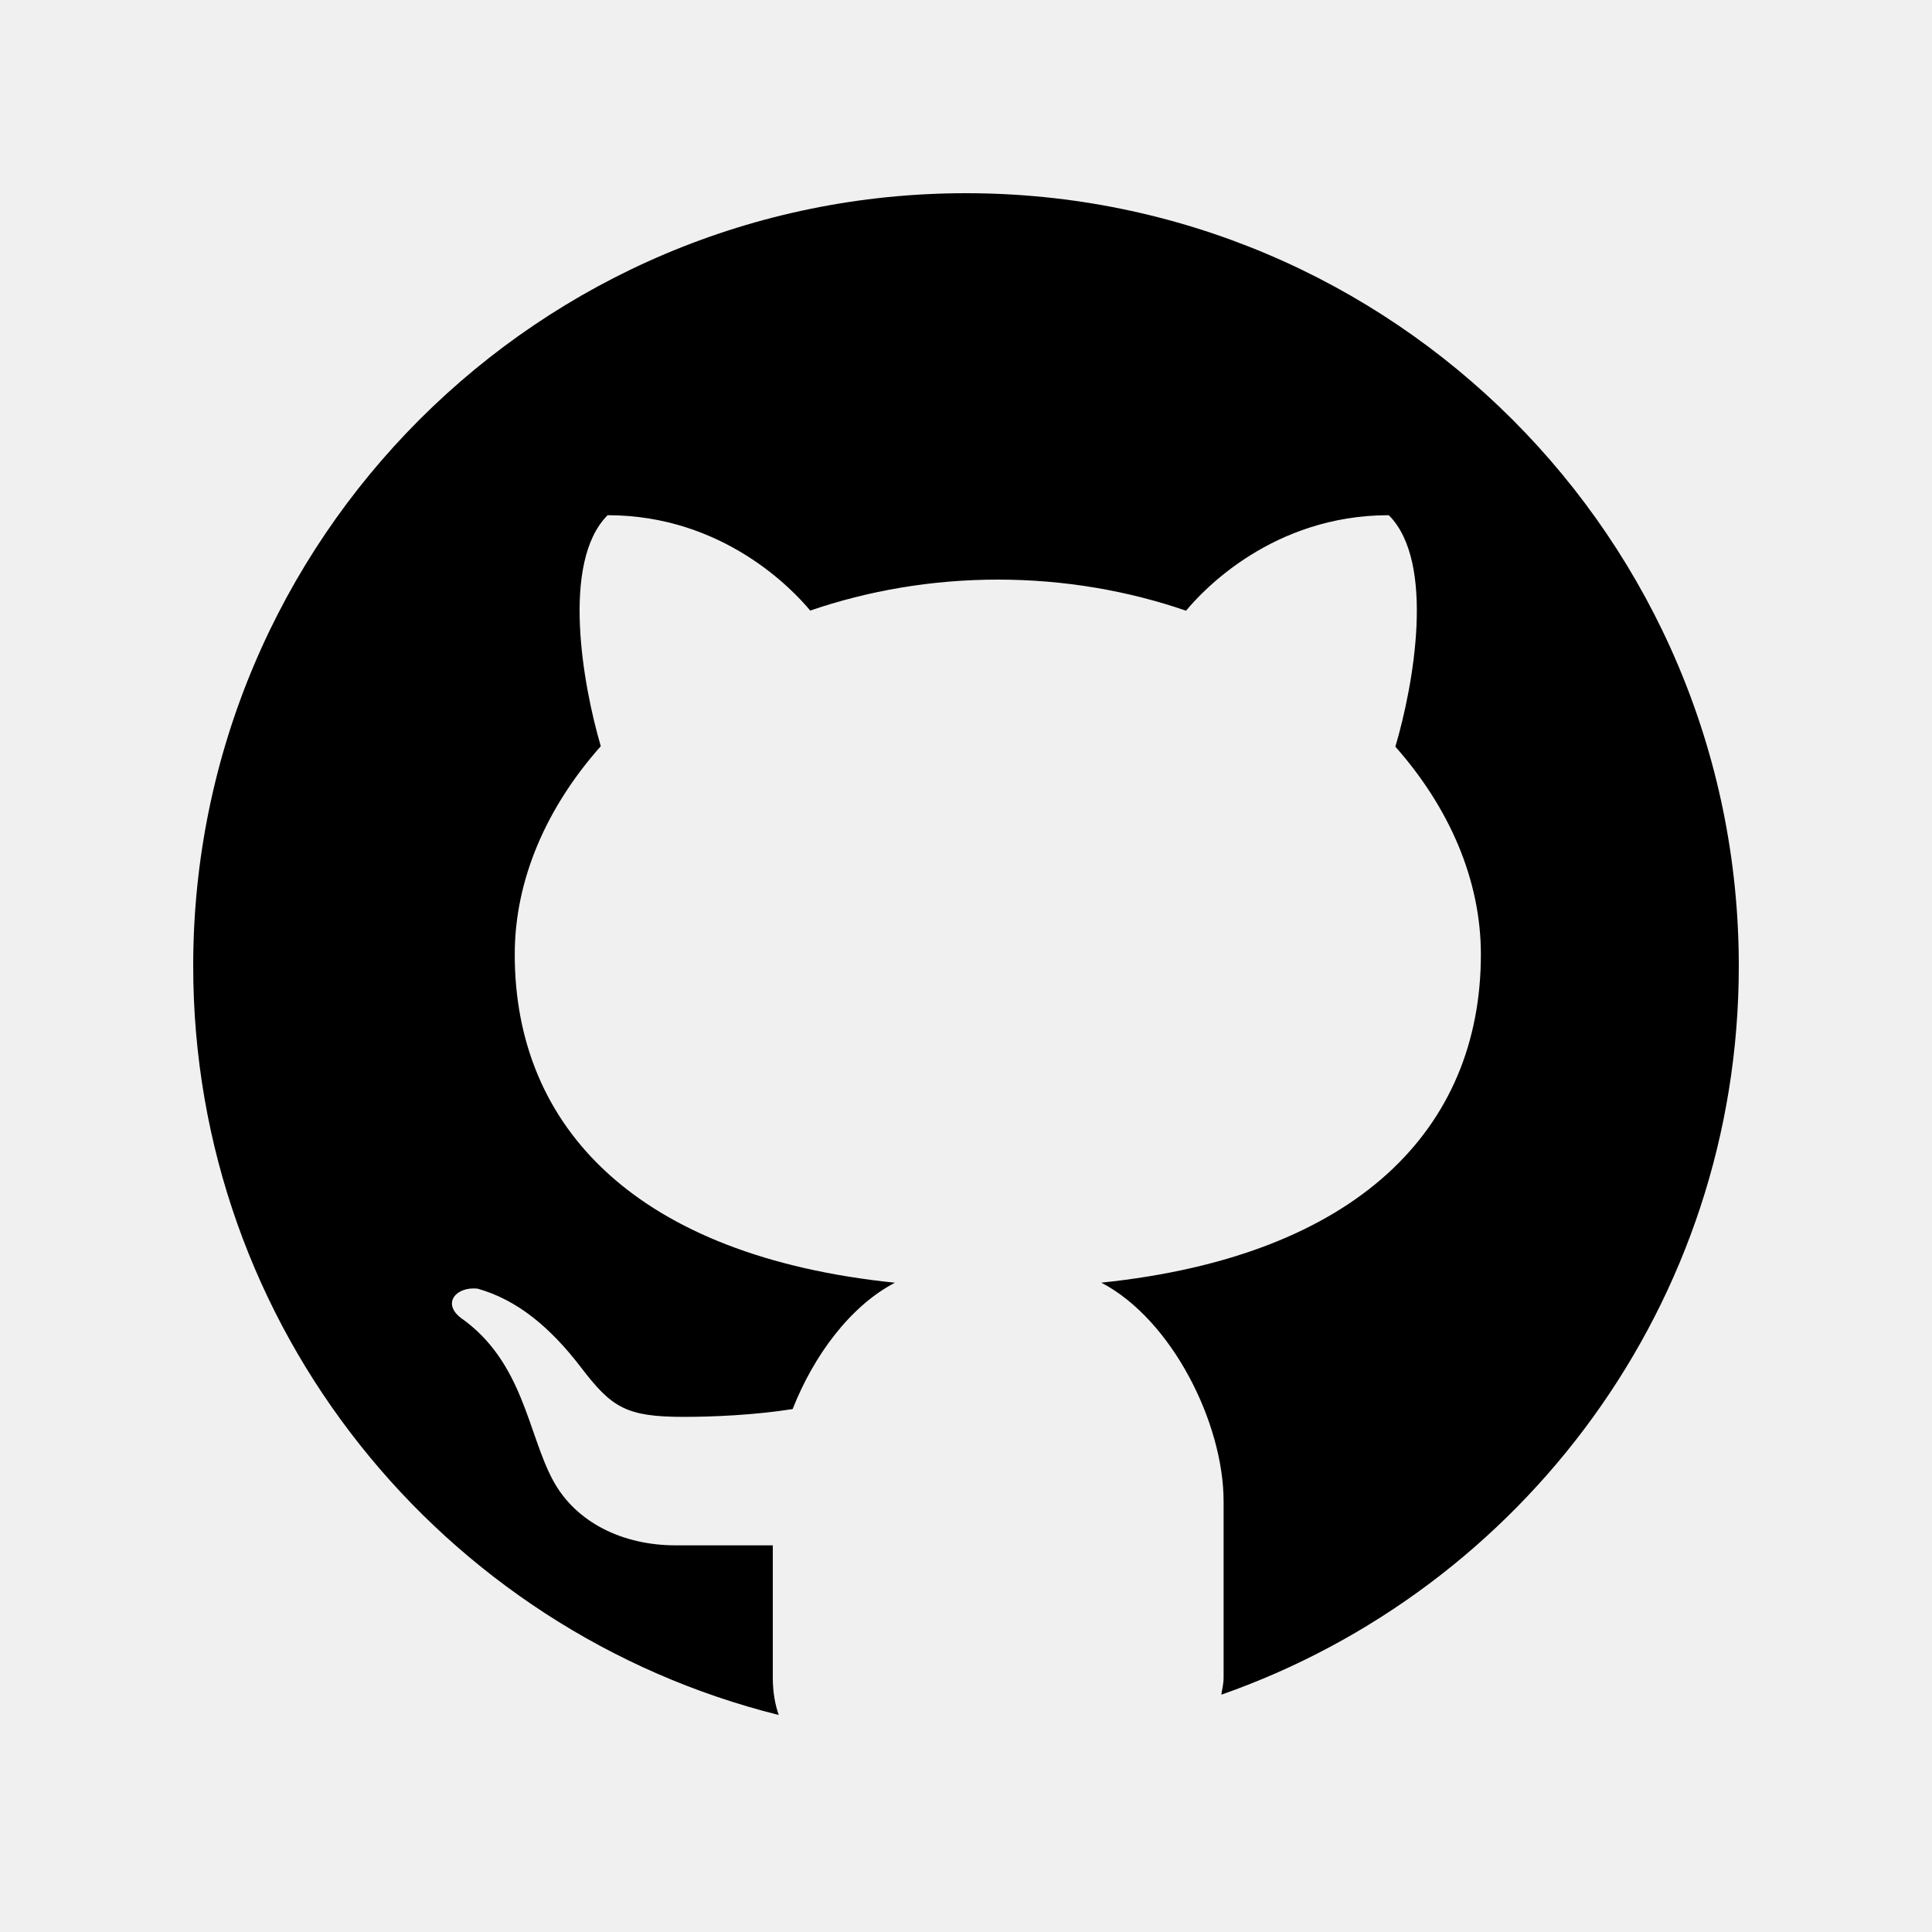
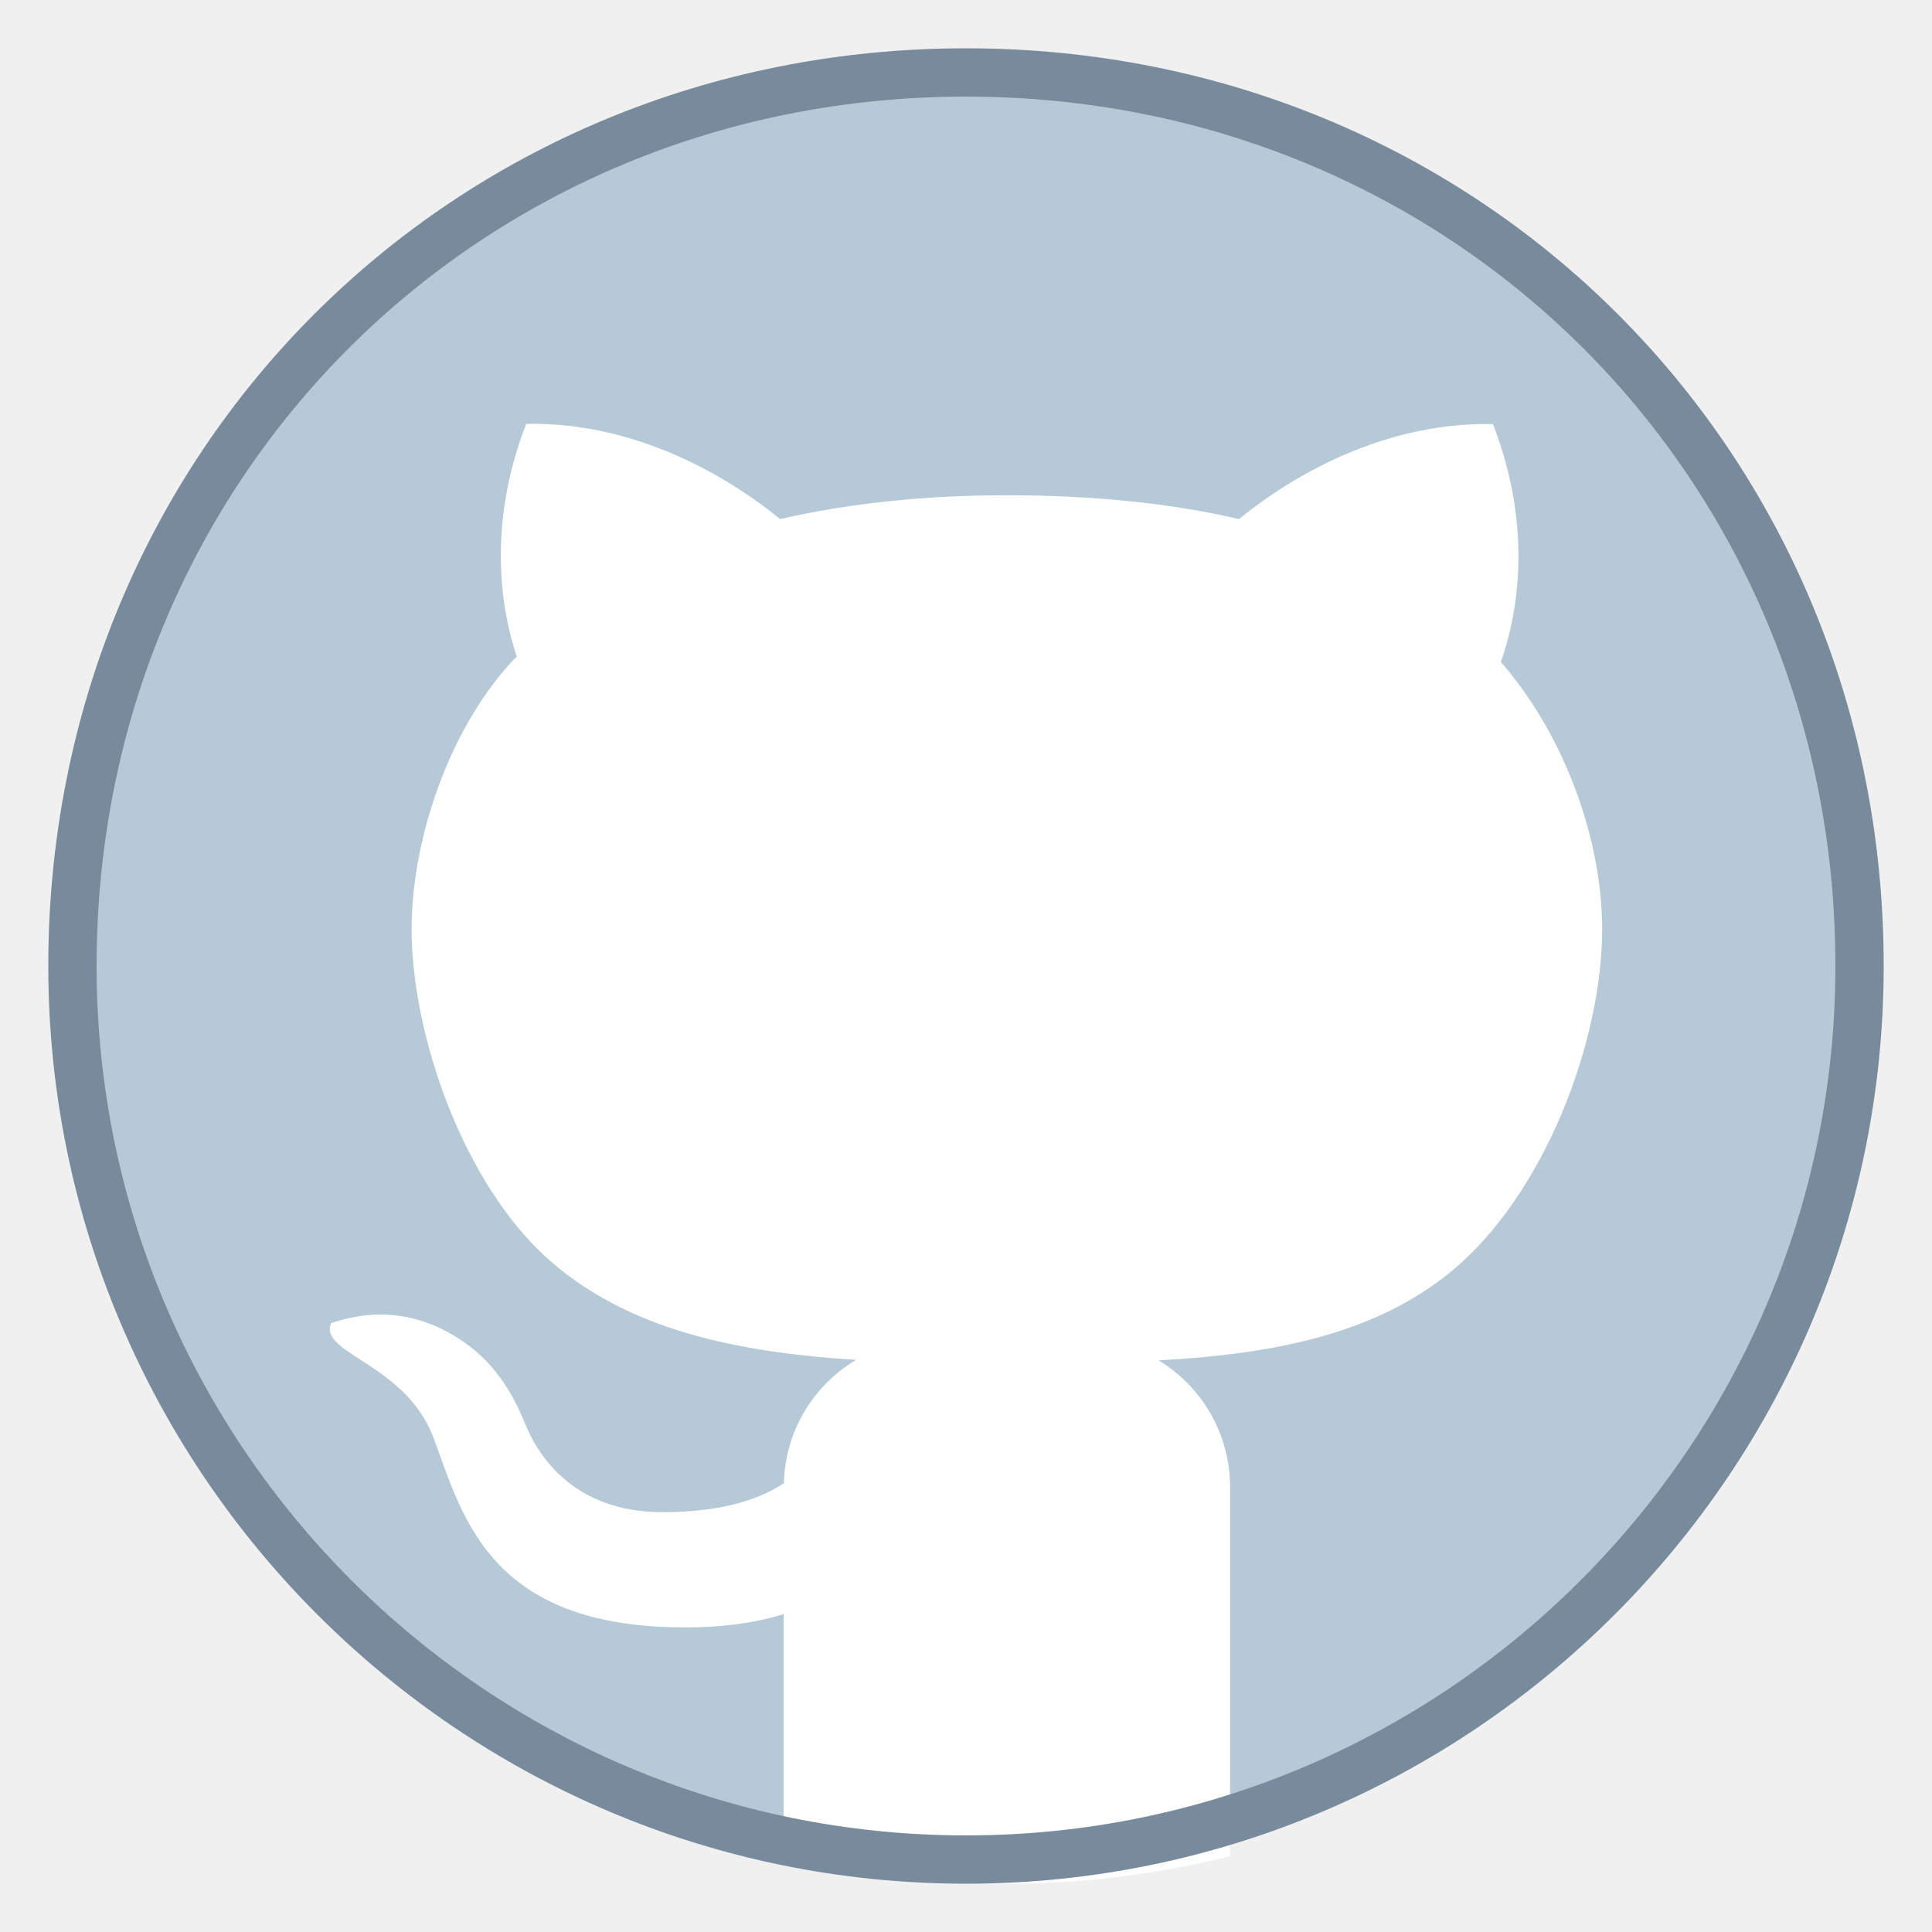
- <svg xmlns="http://www.w3.org/2000/svg" viewBox="0 0 30 30" width="144px" height="144px">
-   <path d="M15,3C8.373,3,3,8.373,3,15c0,5.623,3.872,10.328,9.092,11.63C12.036,26.468,12,26.28,12,26.047v-2.051 c-0.487,0-1.303,0-1.508,0c-0.821,0-1.551-0.353-1.905-1.009c-0.393-0.729-0.461-1.844-1.435-2.526 c-0.289-0.227-0.069-0.486,0.264-0.451c0.615,0.174,1.125,0.596,1.605,1.222c0.478,0.627,0.703,0.769,1.596,0.769 c0.433,0,1.081-0.025,1.691-0.121c0.328-0.833,0.895-1.6,1.588-1.962c-3.996-0.411-5.903-2.399-5.903-5.098 c0-1.162,0.495-2.286,1.336-3.233C9.053,10.647,8.706,8.73,9.435,8c1.798,0,2.885,1.166,3.146,1.481C13.477,9.174,14.461,9,15.495,9 c1.036,0,2.024,0.174,2.922,0.483C18.675,9.17,19.763,8,21.565,8c0.732,0.731,0.381,2.656,0.102,3.594 c0.836,0.945,1.328,2.066,1.328,3.226c0,2.697-1.904,4.684-5.894,5.097C18.199,20.49,19,22.1,19,23.313v2.734 c0,0.104-0.023,0.179-0.035,0.268C23.641,24.676,27,20.236,27,15C27,8.373,21.627,3,15,3z" />
+ <svg xmlns="http://www.w3.org/2000/svg" viewBox="0 0 40 40" width="40px" height="40px" baseProfile="basic">
+   <path fill="#b6c9d6" d="M38.5,20c0,10.299-8.391,18.5-18.5,18.5C9.892,38.5,1.5,30.299,1.5,20S9.701,1.5,20,1.5 S38.5,9.701,38.5,20z" />
+   <path fill="#fff" d="M33.171,19.24c0,2.306-1.191,5.51-3.148,7.102c-1.582,1.289-3.672,1.695-6.034,1.823 c0.888,0.539,1.479,1.515,1.479,2.629v7.636C23.979,38.8,22.429,39,20.832,39c-1.582,0-3.127-0.195-4.606-0.565v-5.017 c-0.642,0.2-1.484,0.318-2.568,0.262c-3.595-0.19-4.108-2.372-4.683-3.913c-0.58-1.541-2.378-1.736-2.121-2.372 c1.241-0.426,2.215-0.02,2.874,0.482c0.523,0.398,0.887,0.961,1.131,1.571c0.279,0.697,1.02,1.86,2.86,1.86 c1.299,0,2.069-0.303,2.511-0.601c0.026-1.089,0.621-2.033,1.494-2.552c-2.506-0.159-4.704-0.632-6.321-2.039 c-1.797-1.561-2.881-4.678-2.881-6.876c0-1.833,0.755-4.093,2.049-5.515c0.041-0.041,0.077-0.087,0.128-0.128 c-0.298-0.894-0.642-2.66,0.195-4.822c2.49-0.046,4.457,1.315,5.258,1.972c1.448-0.334,3.03-0.493,4.694-0.493 c1.705,0,3.333,0.149,4.806,0.493c0.801-0.657,2.773-2.018,5.258-1.967c0.873,2.249,0.467,4.072,0.164,4.925 C32.401,15.229,33.171,17.391,33.171,19.24z" />
+   <path fill="#788b9c" d="M20,39C9.523,39,1,30.477,1,20C1,9.346,9.346,1,20,1s19,8.346,19,19C39,30.477,30.477,39,20,39z M20,2C9.907,2,2,9.907,2,20c0,9.925,8.075,18,18,18s18-8.075,18-18C38,9.907,30.093,2,20,2z" />
</svg>
